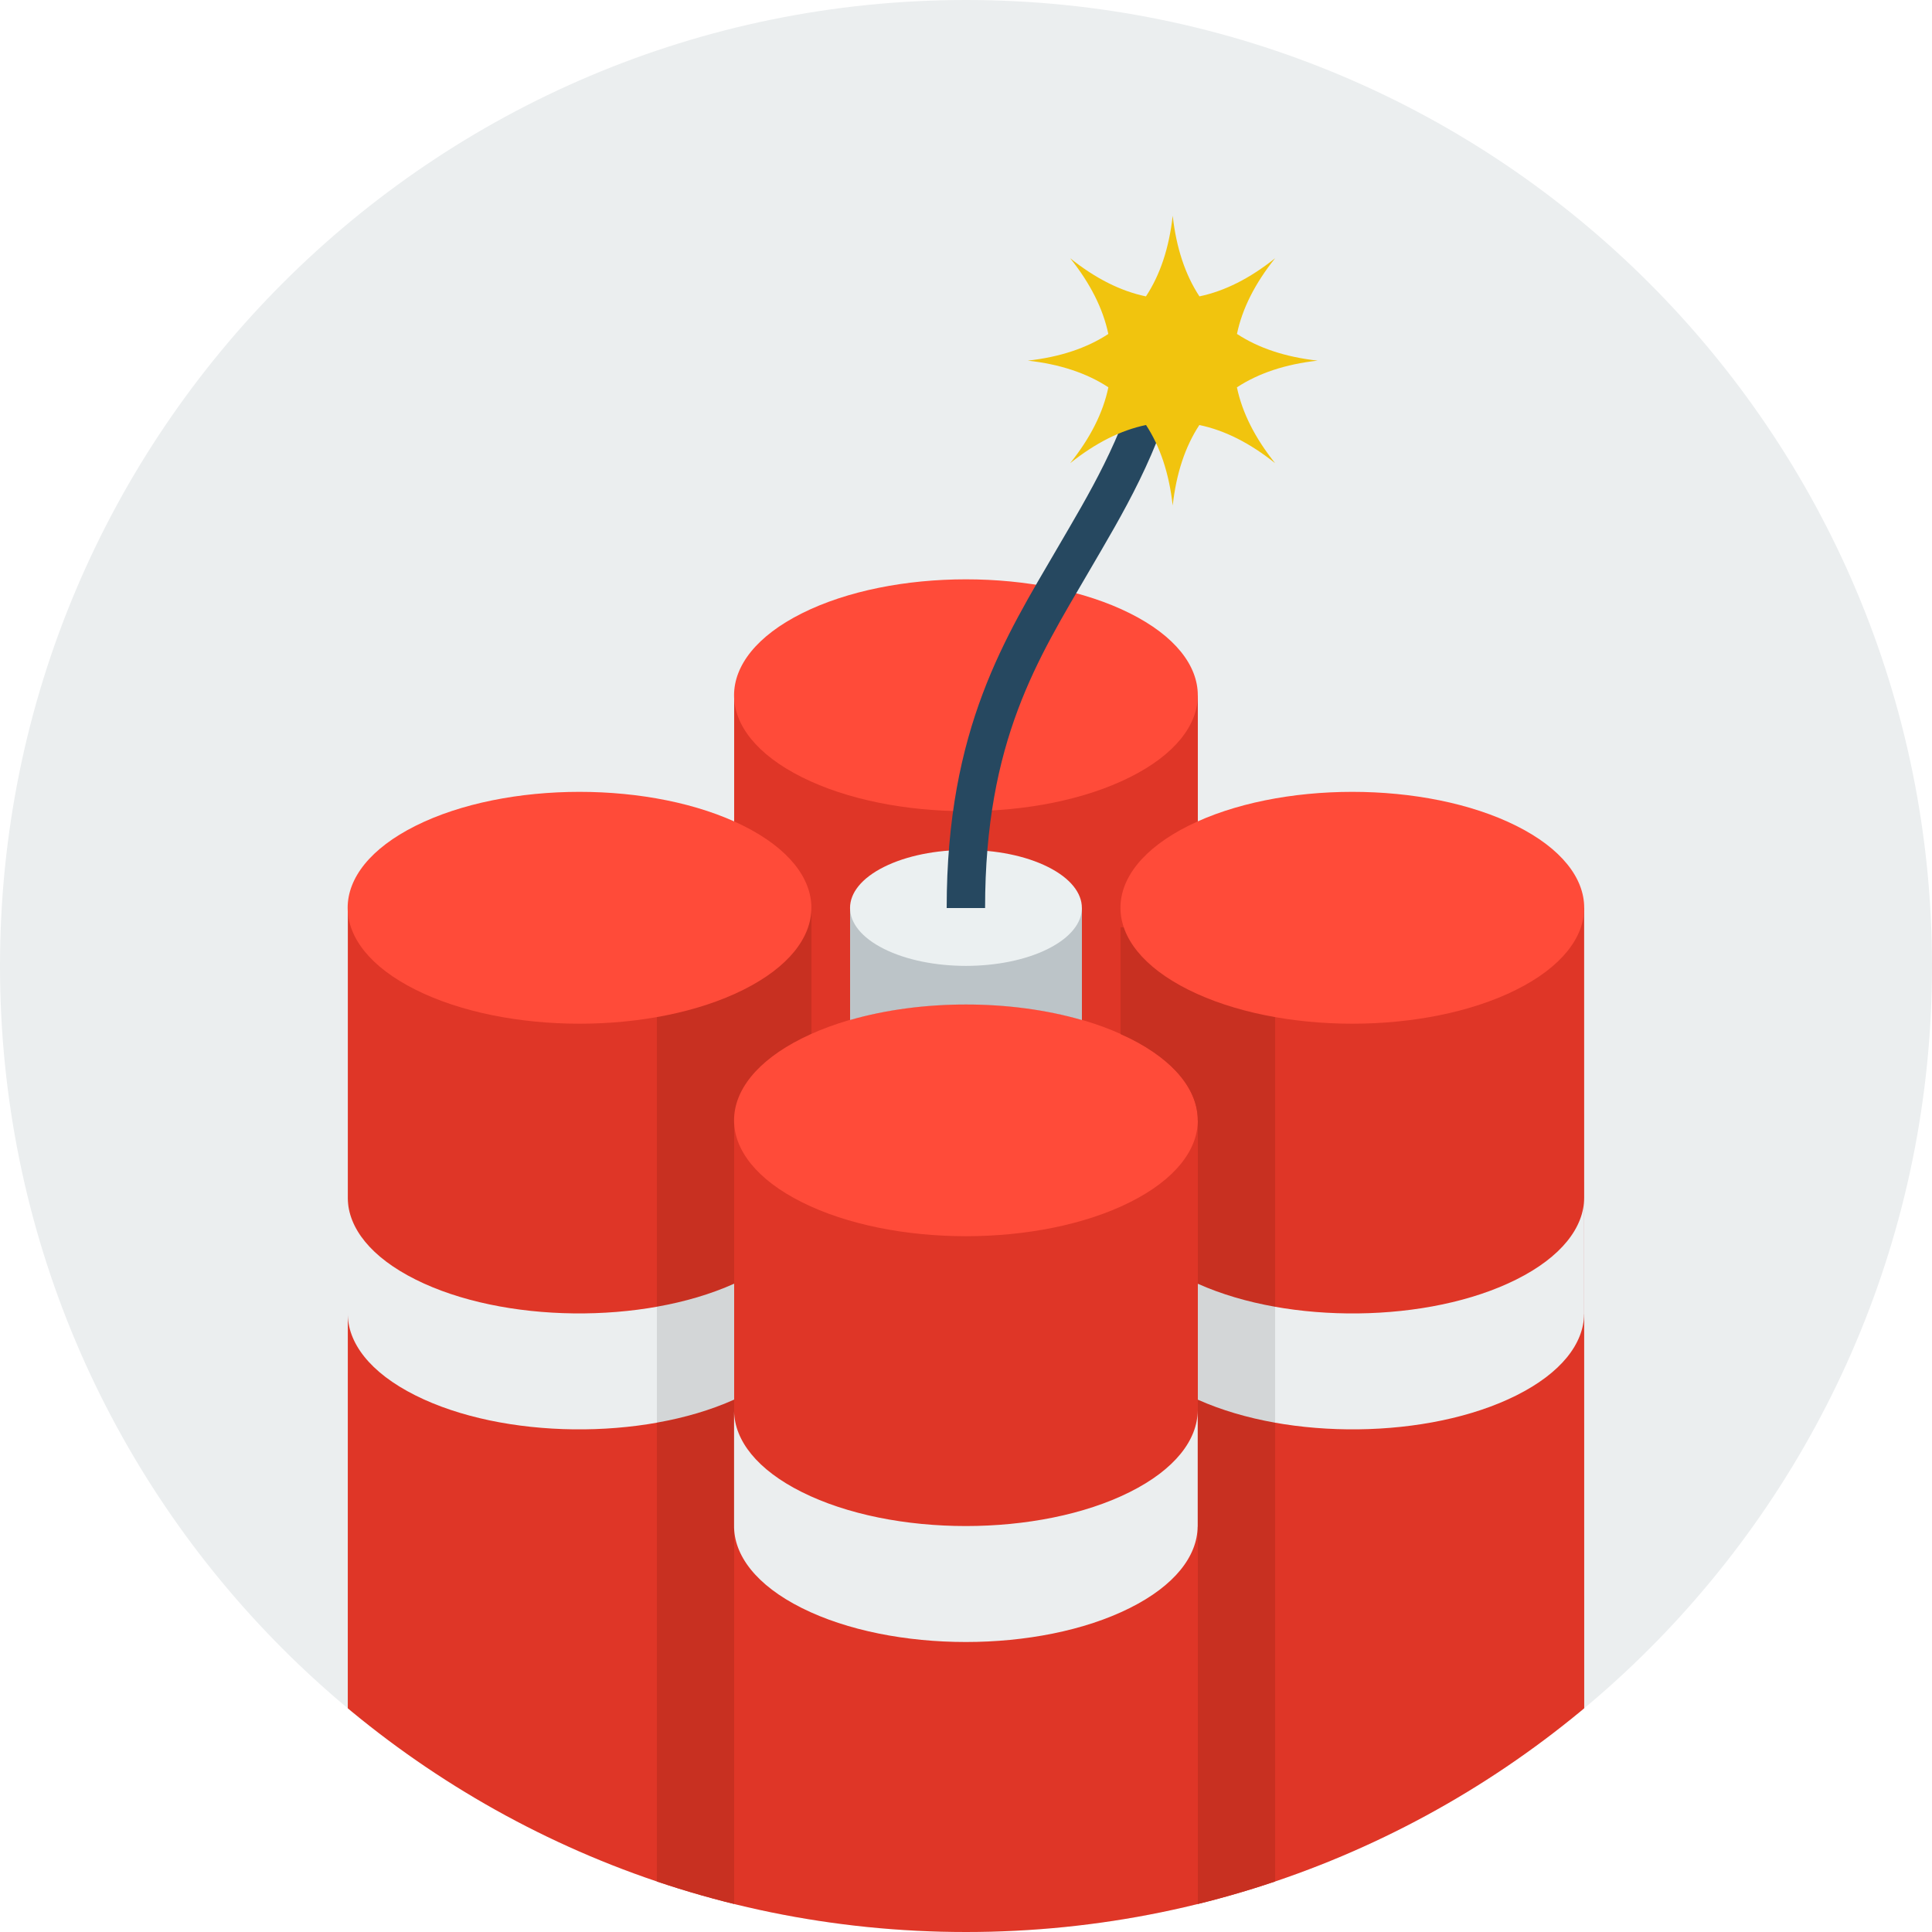
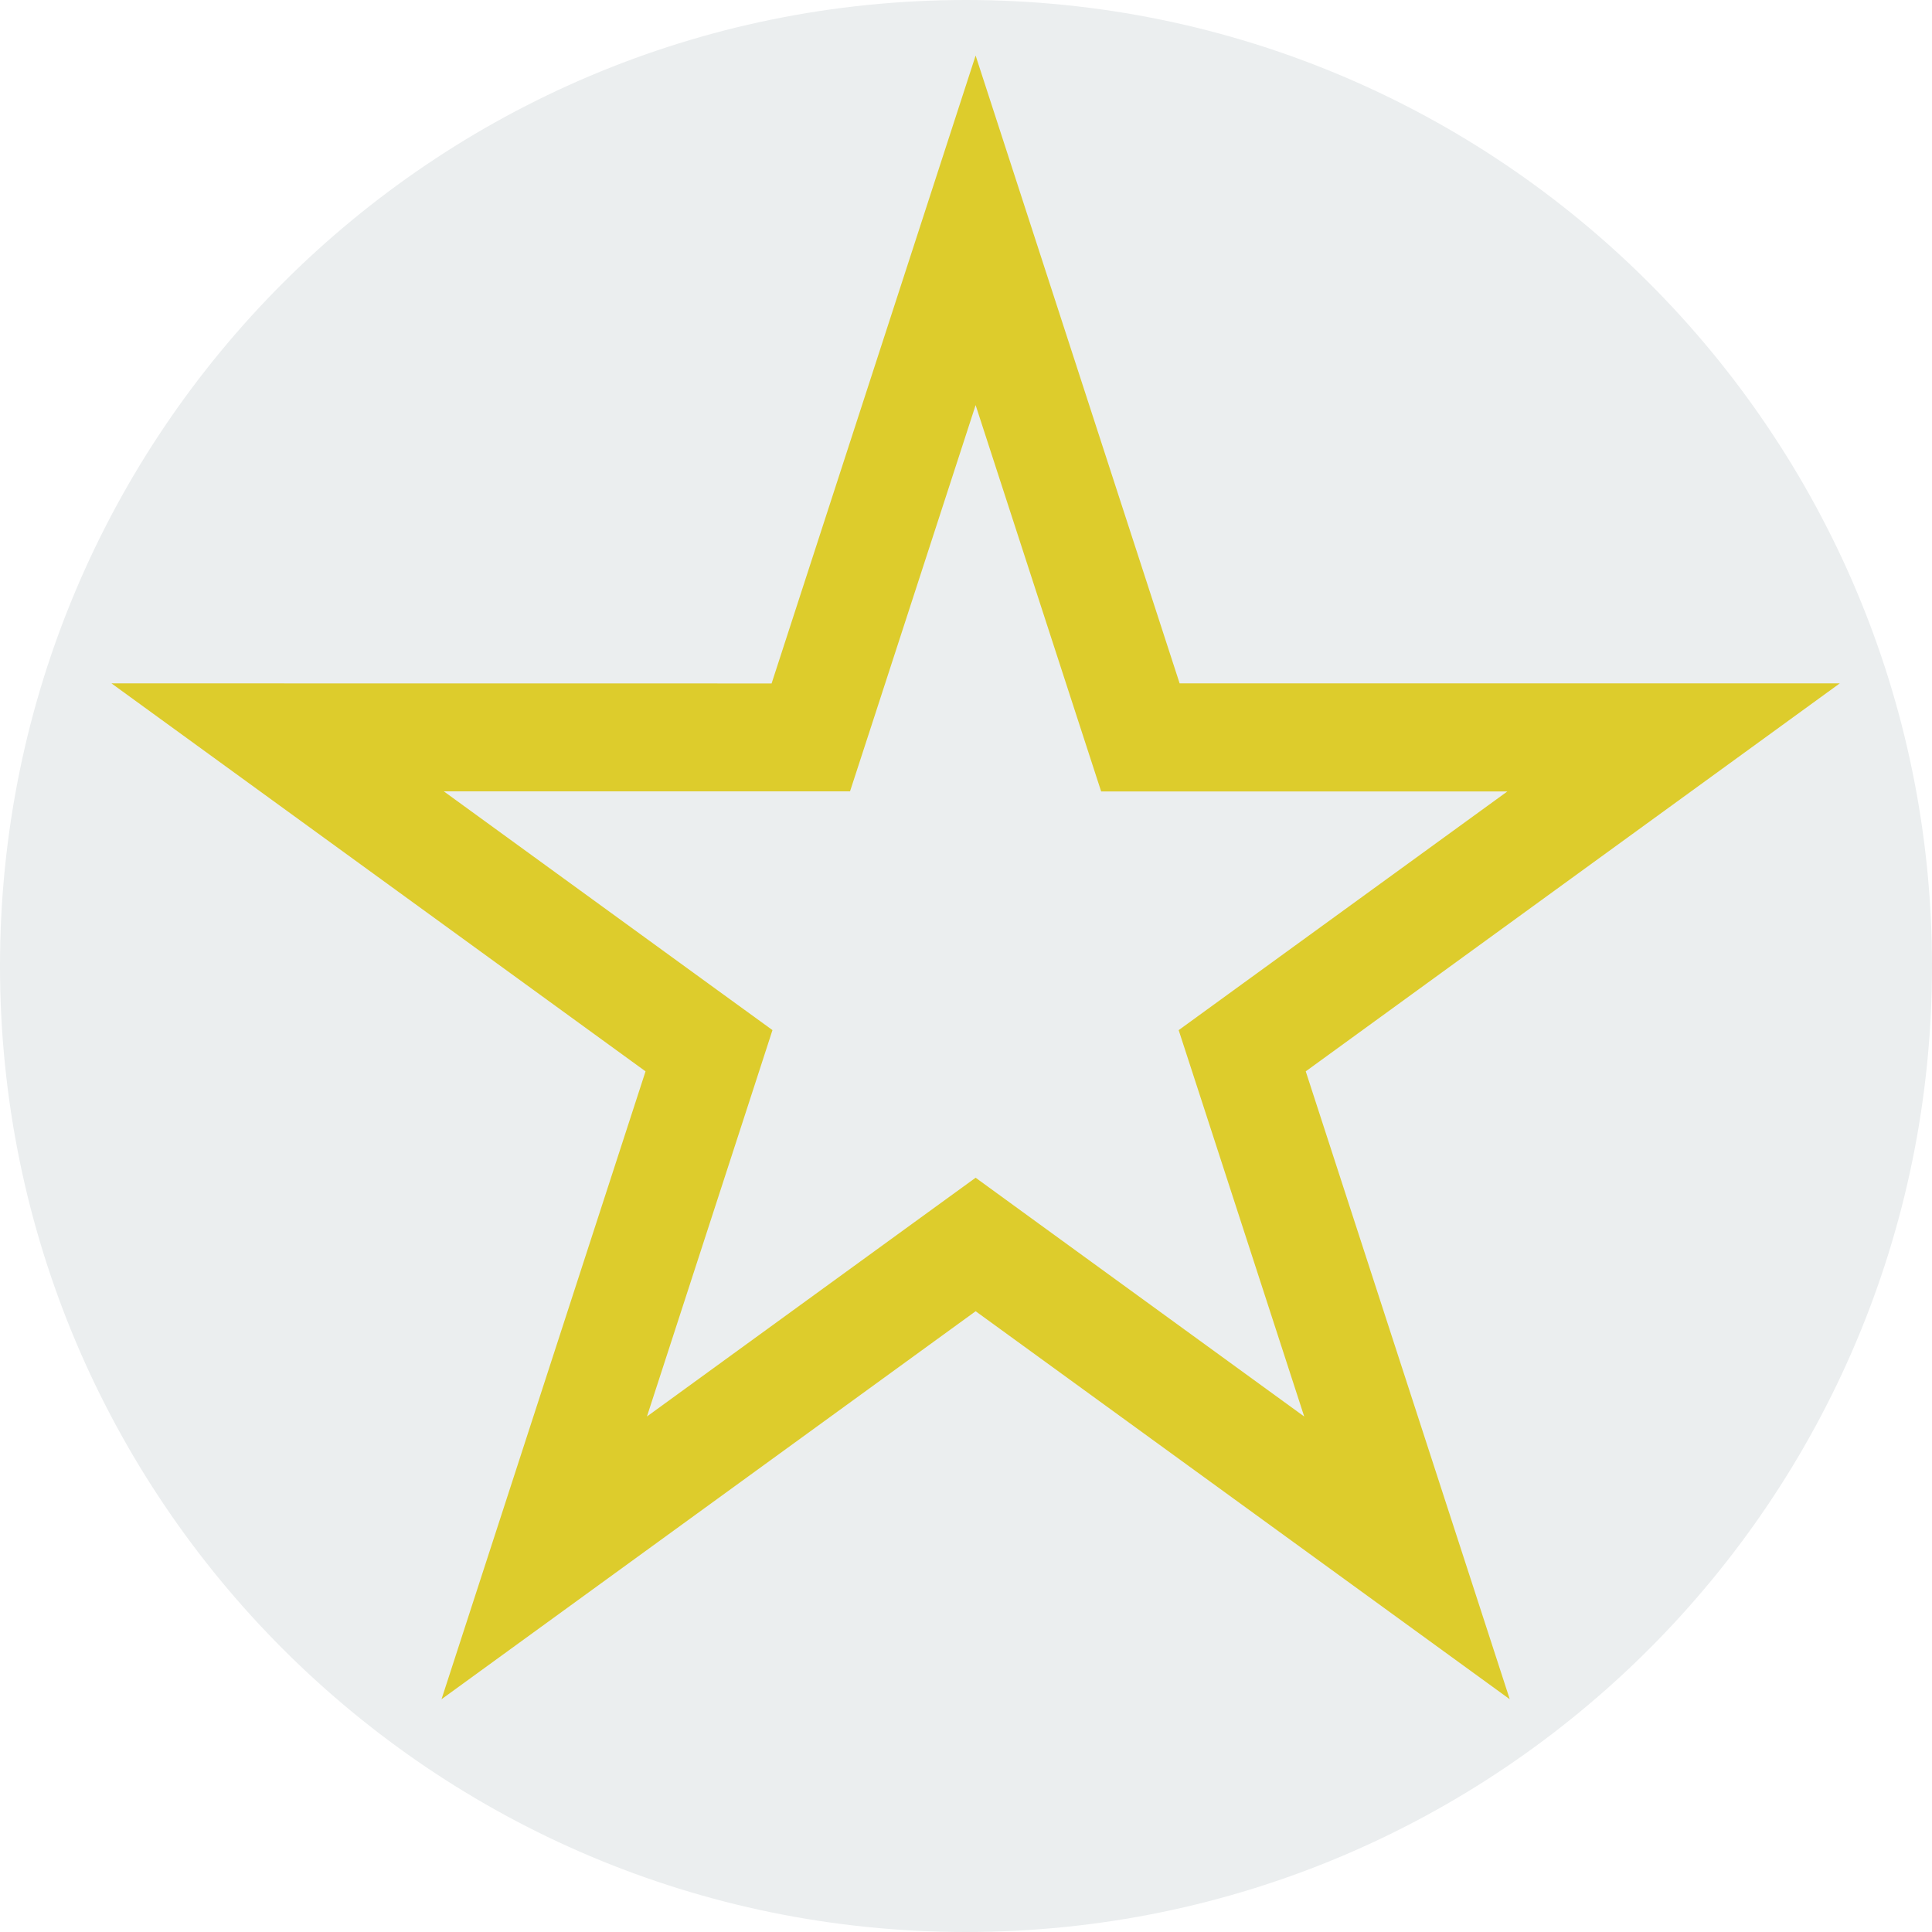
- <svg xmlns="http://www.w3.org/2000/svg" xmlns:xlink="http://www.w3.org/1999/xlink" width="100" height="100">
-   <path fill="#EBEEEF" d="M50 0c27.613 0 50 22.386 50 50s-22.387 50-50 50c-27.614 0-50-22.387-50-50 0-27.615 22.386-50 50-50z" />
-   <defs>
-     <circle id="a" cx="50" cy="50" r="50" />
-   </defs>
-   <clipPath id="b">
-     <use xlink:href="#a" overflow="visible" />
-   </clipPath>
-   <g clip-path="url(#b)">
-     <polygon fill="#DF3627" points="82,104 81.995,46.986 62,46.986 62,36 38,36 38,46.986 18.004,46.986 18,104 38,104 38,114 62,114 62,104" />
-     <path fill="#EBEEEF" d="M78.48 66.229c-4.528 2.266-11.768 2.334-16.48.223v6c4.713 2.111 11.952 2.043 16.48-.223 2.328-1.162 3.496-2.687 3.513-4.211h.003v-6.029c-.001 1.534-1.173 3.07-3.516 4.24z" />
-     <path fill="#EBEEEF" d="M38 66.447c-4.712 2.115-11.957 2.049-16.49-.219-2.316-1.156-3.482-2.67-3.51-4.189v5.895c-.027 1.553 1.139 3.111 3.51 4.295 4.533 2.269 11.778 2.334 16.49.22v-6.002z" />
-     <polygon fill="#C83021" points="38,58 42,58 42,46.986 34,46.986 34,104 38,104" />
-     <path fill="#FF4B39" d="M41.51 31.744c4.688-2.344 12.285-2.344 16.973 0 4.687 2.343 4.687 6.143 0 8.485-4.688 2.344-12.284 2.344-16.973 0-4.687-2.343-4.687-6.143 0-8.485z" />
-     <path fill="#FF4B39" d="M21.51 42.744c4.688-2.344 12.285-2.344 16.972 0 4.687 2.343 4.687 6.143 0 8.484-4.687 2.345-12.284 2.345-16.972 0-4.687-2.342-4.687-6.142 0-8.484z" />
-     <path fill="#FF4B39" d="M41.51 53.744c4.688-2.344 12.285-2.344 16.973 0 4.687 2.342 4.687 6.143 0 8.484-4.688 2.344-12.284 2.344-16.973 0-4.687-2.341-4.687-6.142 0-8.484z" />
-     <path fill="#EBEEEF" d="M58.477 77.229c-4.687 2.345-12.284 2.345-16.972 0-2.316-1.155-3.482-2.67-3.51-4.188v5.896c-.027 1.553 1.139 3.11 3.51 4.295 4.688 2.344 12.285 2.344 16.972 0 2.328-1.162 3.496-2.687 3.512-4.211h.004v-6.031c-.003 1.533-1.175 3.069-3.516 4.239z" />
-     <path fill="#C83021" d="M58 48v5.525l.48.22c2.351 1.174 3.521 2.715 3.515 4.256h.005v46h4v-56.001h-8z" />
-     <path fill="#D3D6D7" d="M62 66.447v6c1.201.537 2.559.936 4 1.191v-6c-1.441-.255-2.799-.654-4-1.191z" />
-     <path fill="#FF4B39" d="M61.51 42.744c4.688-2.344 12.285-2.344 16.973 0 4.687 2.343 4.687 6.143 0 8.484-4.688 2.345-12.284 2.345-16.973 0-4.687-2.342-4.687-6.142 0-8.484z" />
-     <path fill="#D3D6D7" d="M38 66.443c-1.2.539-2.558.938-4 1.192v6c1.442-.254 2.8-.653 4-1.192v-6z" />
-     <path fill="#BCC4C8" d="M56 52.797v-5.797h-12v5.795c3.705-1.07 8.297-1.07 12 .002z" />
-     <path fill="#EBF0F1" d="M45.755 44.872c2.344-1.172 6.144-1.172 8.486 0s2.343 3.071 0 4.243c-2.345 1.172-6.143 1.172-8.486 0-2.343-1.172-2.343-3.072 0-4.243z" />
-     <path fill="#264860" d="M50.988 47h-1.988c0-9.325 3.061-14.044 5.717-18.608 1.667-2.862 3.364-5.624 4.373-9.505.801-1.257 1.955-.587 2.018.139-1.088 4.461-3 7.557-4.762 10.583-2.612 4.481-5.358 8.716-5.358 17.391z" />
-     <path fill="#F1C40E" d="M64.023 20.049c1.119-.734 2.51-1.197 4.177-1.383-1.667-.186-3.056-.648-4.175-1.382.273-1.307.93-2.612 1.975-3.918-1.307 1.045-2.611 1.701-3.918 1.974-.734-1.118-1.197-2.508-1.383-4.175-.186 1.668-.648 3.058-1.385 4.176-1.308-.272-2.614-.929-3.922-1.975 1.045 1.307 1.701 2.613 1.975 3.92-1.117.732-2.504 1.195-4.168 1.38 1.664.185 3.053.647 4.17 1.38-.271 1.31-.93 2.619-1.977 3.928 1.31-1.047 2.617-1.704 3.926-1.976.732 1.117 1.195 2.504 1.381 4.168.185-1.664.646-3.05 1.379-4.167 1.307.272 2.613.929 3.922 1.975-1.046-1.308-1.703-2.616-1.977-3.925z" />
+ <svg xmlns="http://www.w3.org/2000/svg" xmlns:xlink="http://www.w3.org/1999/xlink" version="1.1" id="Layer_1" x="0px" y="0px" width="100px" height="100px" viewBox="0 0 100 100" enable-background="new 0 0 100 100" xml:space="preserve">
+   <path fill="#EBEEEF" d="M50,0c27.613,0,50,22.386,50,50s-22.387,50-50,50C22.386,100,0,77.613,0,50C0,22.385,22.386,0,50,0z" />
+   <g>
+     <defs>
+       <circle id="SVGID_1_" cx="50" cy="50" r="50" />
+     </defs>
+     <clipPath id="SVGID_2_">
+       <use xlink:href="#SVGID_1_" overflow="visible" />
+     </clipPath>
+     <g clip-path="url(#SVGID_2_)">
+       <path fill="#EBEEEF" d="M78.48,66.229c-4.528,2.267-11.769,2.334-16.48,0.224v6c4.713,2.11,11.952,2.043,16.48-0.224    c2.328-1.162,3.496-2.687,3.513-4.211h0.003v-6.028C81.995,63.523,80.823,65.059,78.48,66.229z" />
+       <path fill="#EBEEEF" d="M38,66.447c-4.712,2.115-11.957,2.049-16.49-0.219c-2.316-1.156-3.482-2.67-3.51-4.189v5.895    c-0.027,1.553,1.139,3.111,3.51,4.295c4.533,2.27,11.778,2.334,16.49,0.221V66.447z" />
+     </g>
  </g>
+   <path fill="#DDCC2C" d="M50.498,20.968l5.241,16.134l1.257,3.864h4.061h16.962l-13.724,9.966l-3.287,2.388l1.257,3.864l5.241,16.135  l-13.723-9.971l-3.285-2.389l-3.286,2.386l-13.726,9.972l5.243-16.136l1.254-3.863l-3.288-2.386l-13.722-9.971h16.961h4.063  l1.258-3.862L50.498,20.968 M50.498,2.876L39.938,35.375L5.769,35.371l27.644,20.082l-10.56,32.499l27.646-20.083l27.645,20.083  L67.585,55.453l27.642-20.082h-34.17L50.498,2.876L50.498,2.876z" />
</svg>
